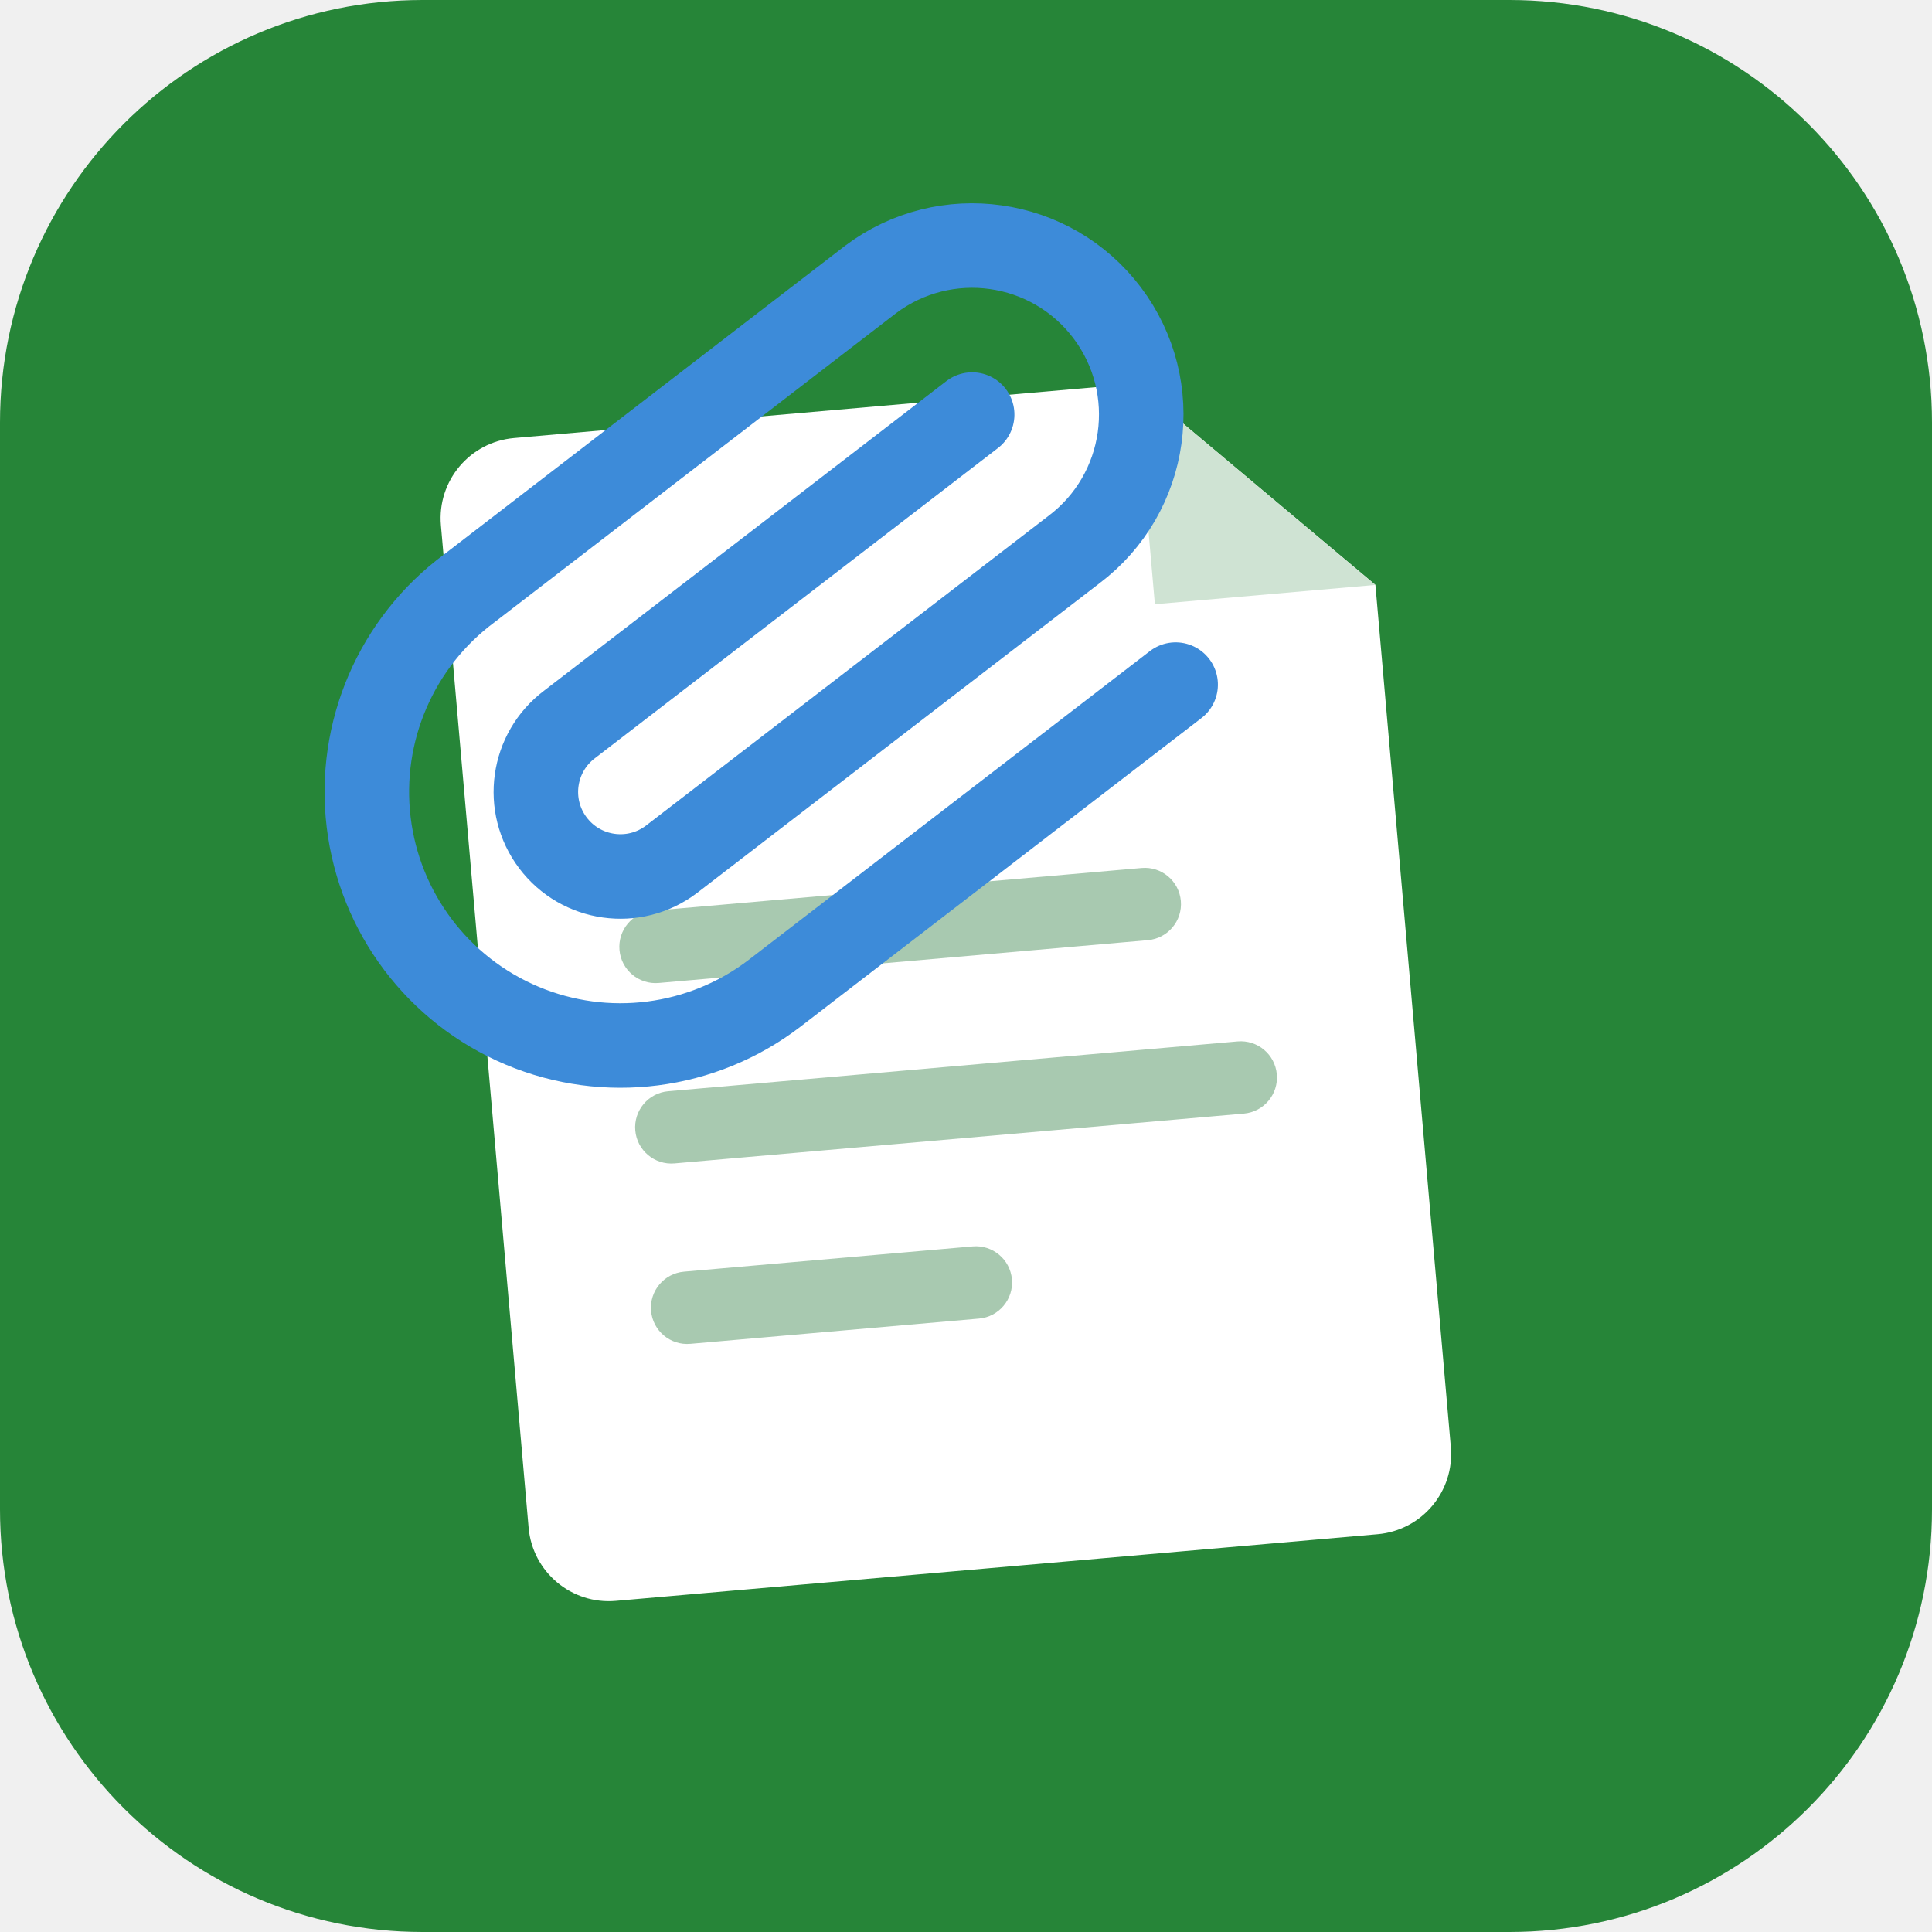
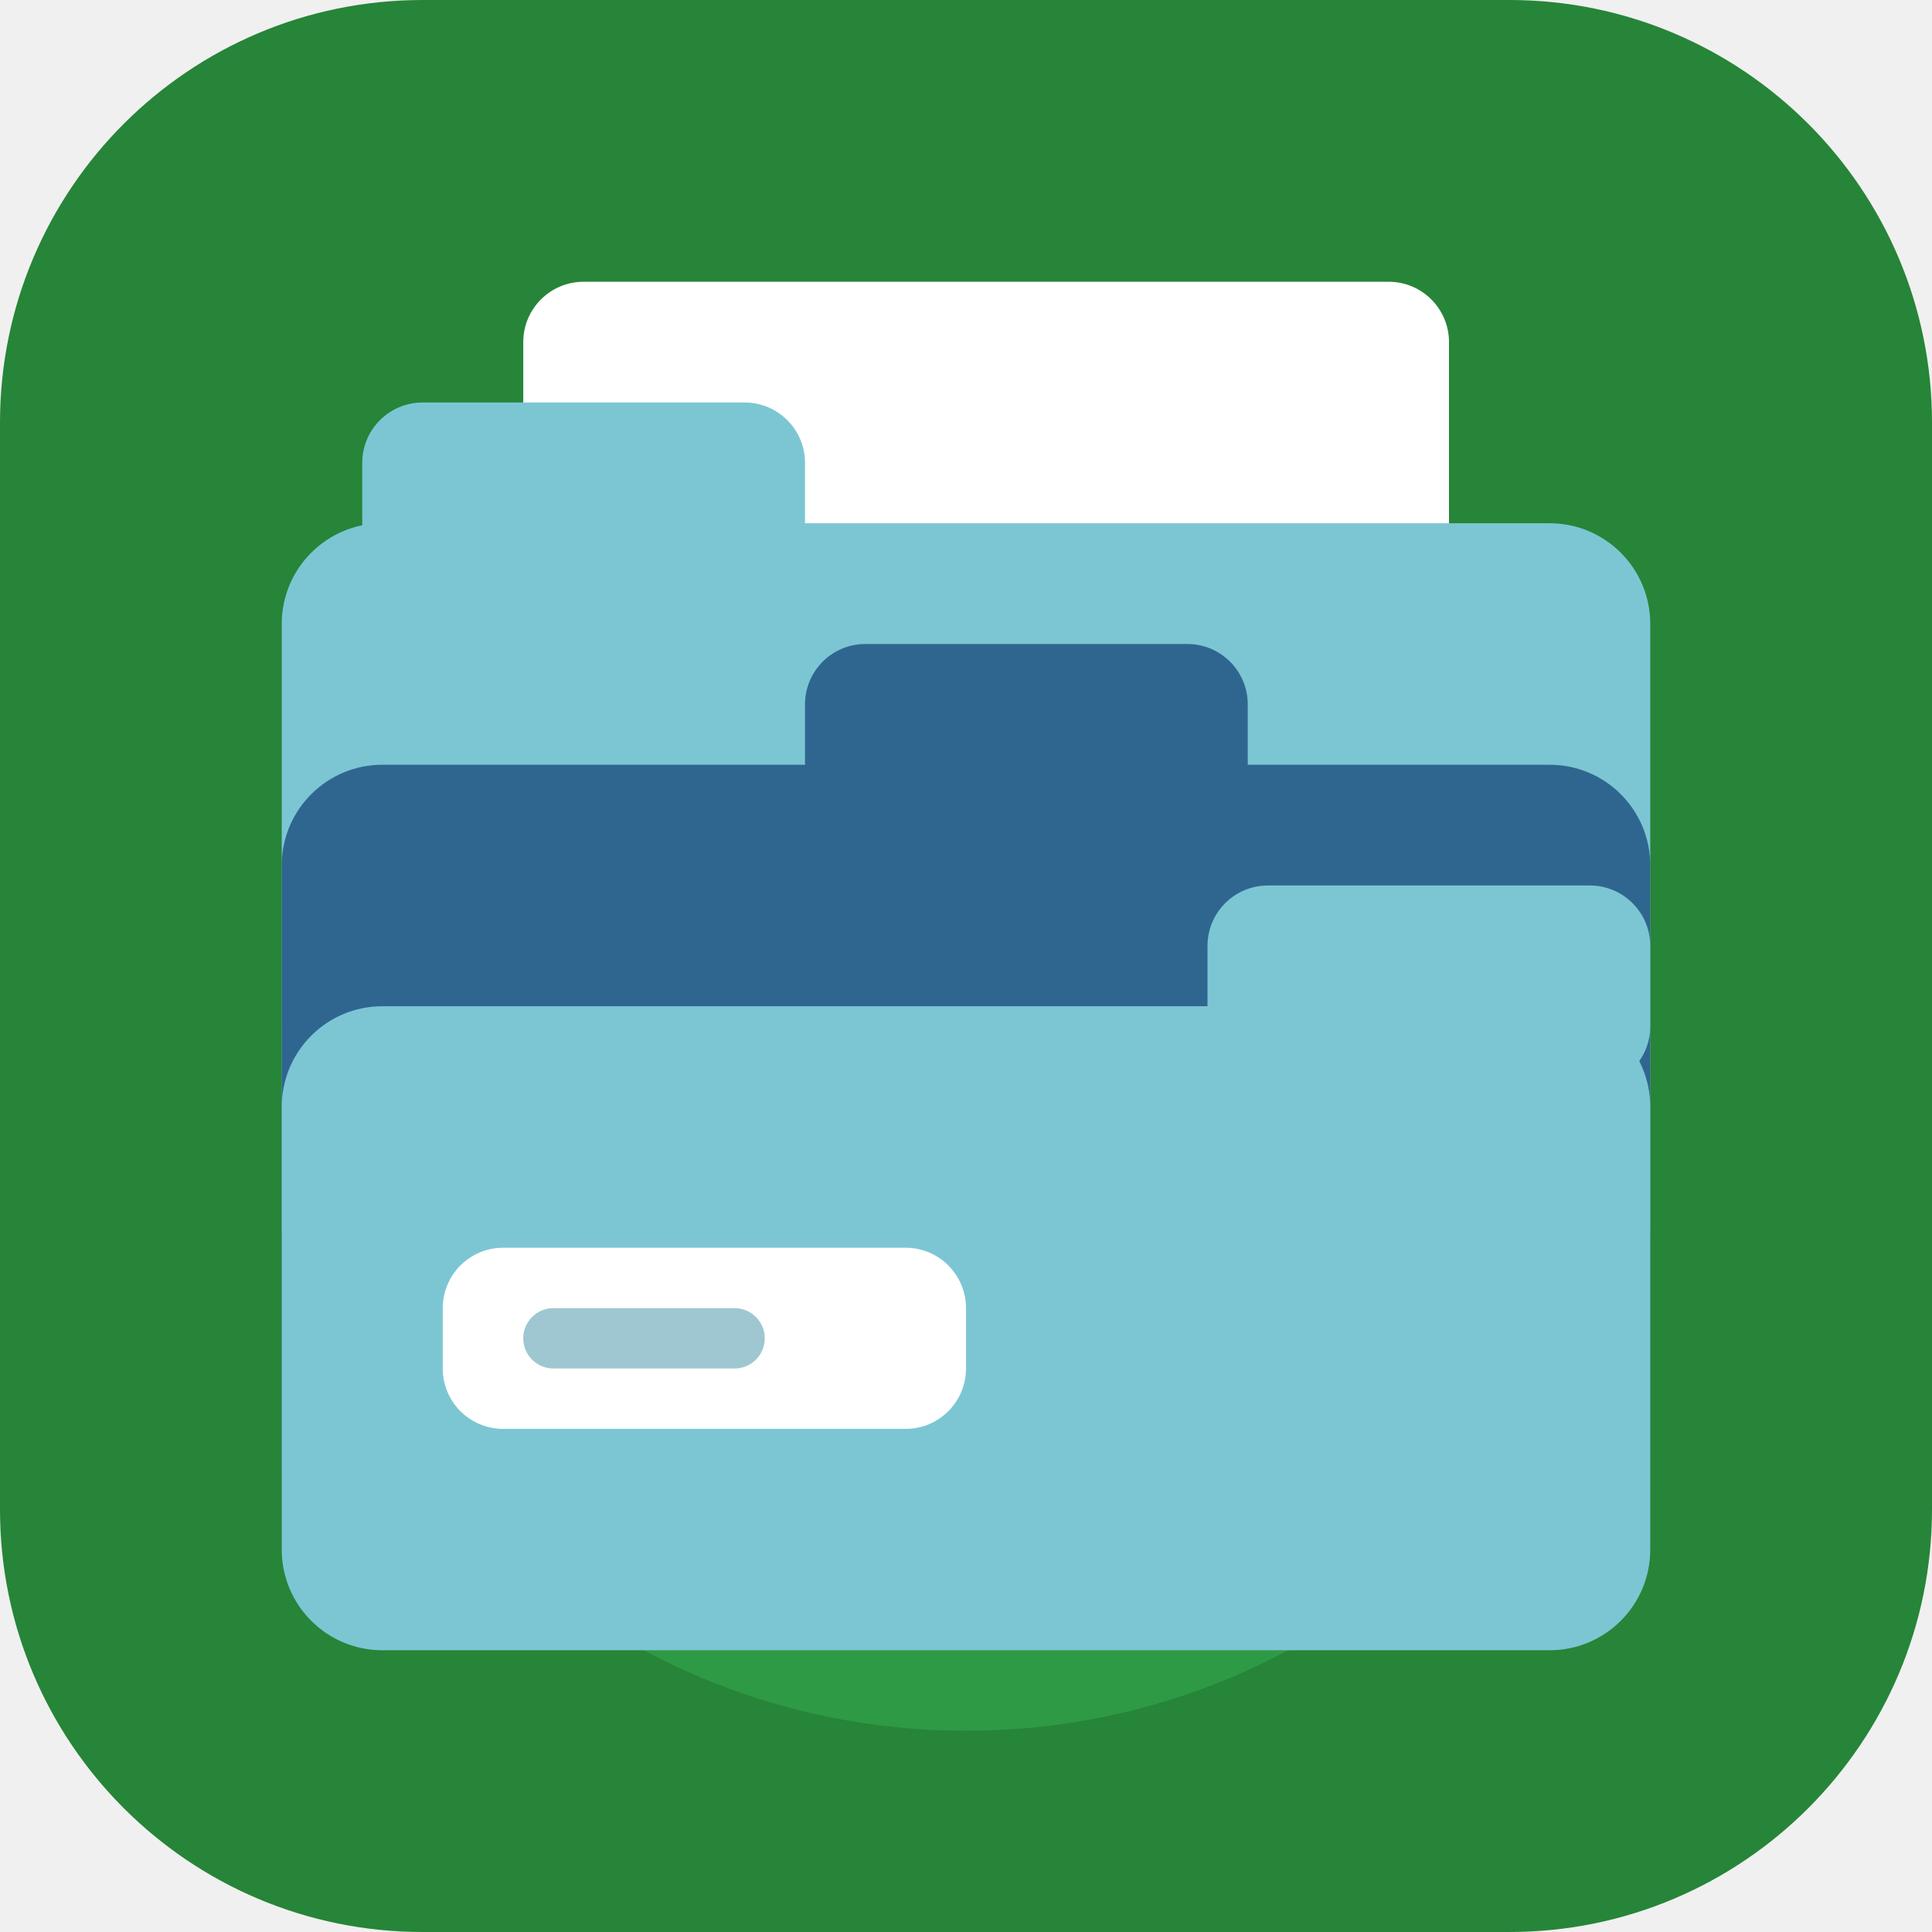
<svg xmlns="http://www.w3.org/2000/svg" viewBox="0 0 96 96" role="img" aria-label="MatPaper">
  <rect width="96" height="96" rx="21" fill="#268538" />
-   <g transform="rotate(-5 47 49)">
-     <path d="M28 20H59L70 31V74a4 4 0 0 1-4 4H28a4 4 0 0 1-4-4V24a4 4 0 0 1 4-4z" fill="#ffffff" />
-     <path d="M59 20V31H70z" fill="#cfe3d3" />
-     <rect x="31" y="44" width="28" height="3.6" rx="1.8" fill="#a8c9b0" />
-     <rect x="31" y="53" width="32" height="3.6" rx="1.8" fill="#a8c9b0" />
-     <rect x="31" y="62" width="18" height="3.6" rx="1.8" fill="#a8c9b0" />
-   </g>
-   <g transform="translate(15 5) rotate(8 12 12) scale(2.1)" fill="none" stroke="#3d8bd9" stroke-width="2" stroke-linecap="round" stroke-linejoin="round">
-     <path d="m16 6-8.414 8.586a2 2 0 0 0 2.829 2.829l8.414-8.586a4 4 0 1 0-5.657-5.657l-8.379 8.551a6 6 0 1 0 8.485 8.485l8.379-8.551" />
-   </g>
+   <circle cx="48" cy="52" r="34" fill="#2f9a45" />
+   <rect x="26" y="14" width="46" height="20" rx="3" fill="#ffffff" />
+   <rect x="14" y="26" width="68" height="40" rx="5" fill="#7cc6d4" />
+   <rect x="18" y="20" width="22" height="10" rx="3" fill="#7cc6d4" />
+   <rect x="14" y="38" width="68" height="40" rx="5" fill="#2f6690" />
+   <rect x="40" y="32" width="22" height="10" rx="3" fill="#2f6690" />
+   <rect x="14" y="50" width="68" height="32" rx="5" fill="#7cc6d4" />
+   <rect x="60" y="44" width="22" height="10" rx="3" fill="#7cc6d4" />
+   <rect x="22" y="62" width="26" height="9" rx="3" fill="#ffffff" />
+   <rect x="26" y="65" width="12" height="3" rx="1.5" fill="#9ec7d1" />
</svg>
